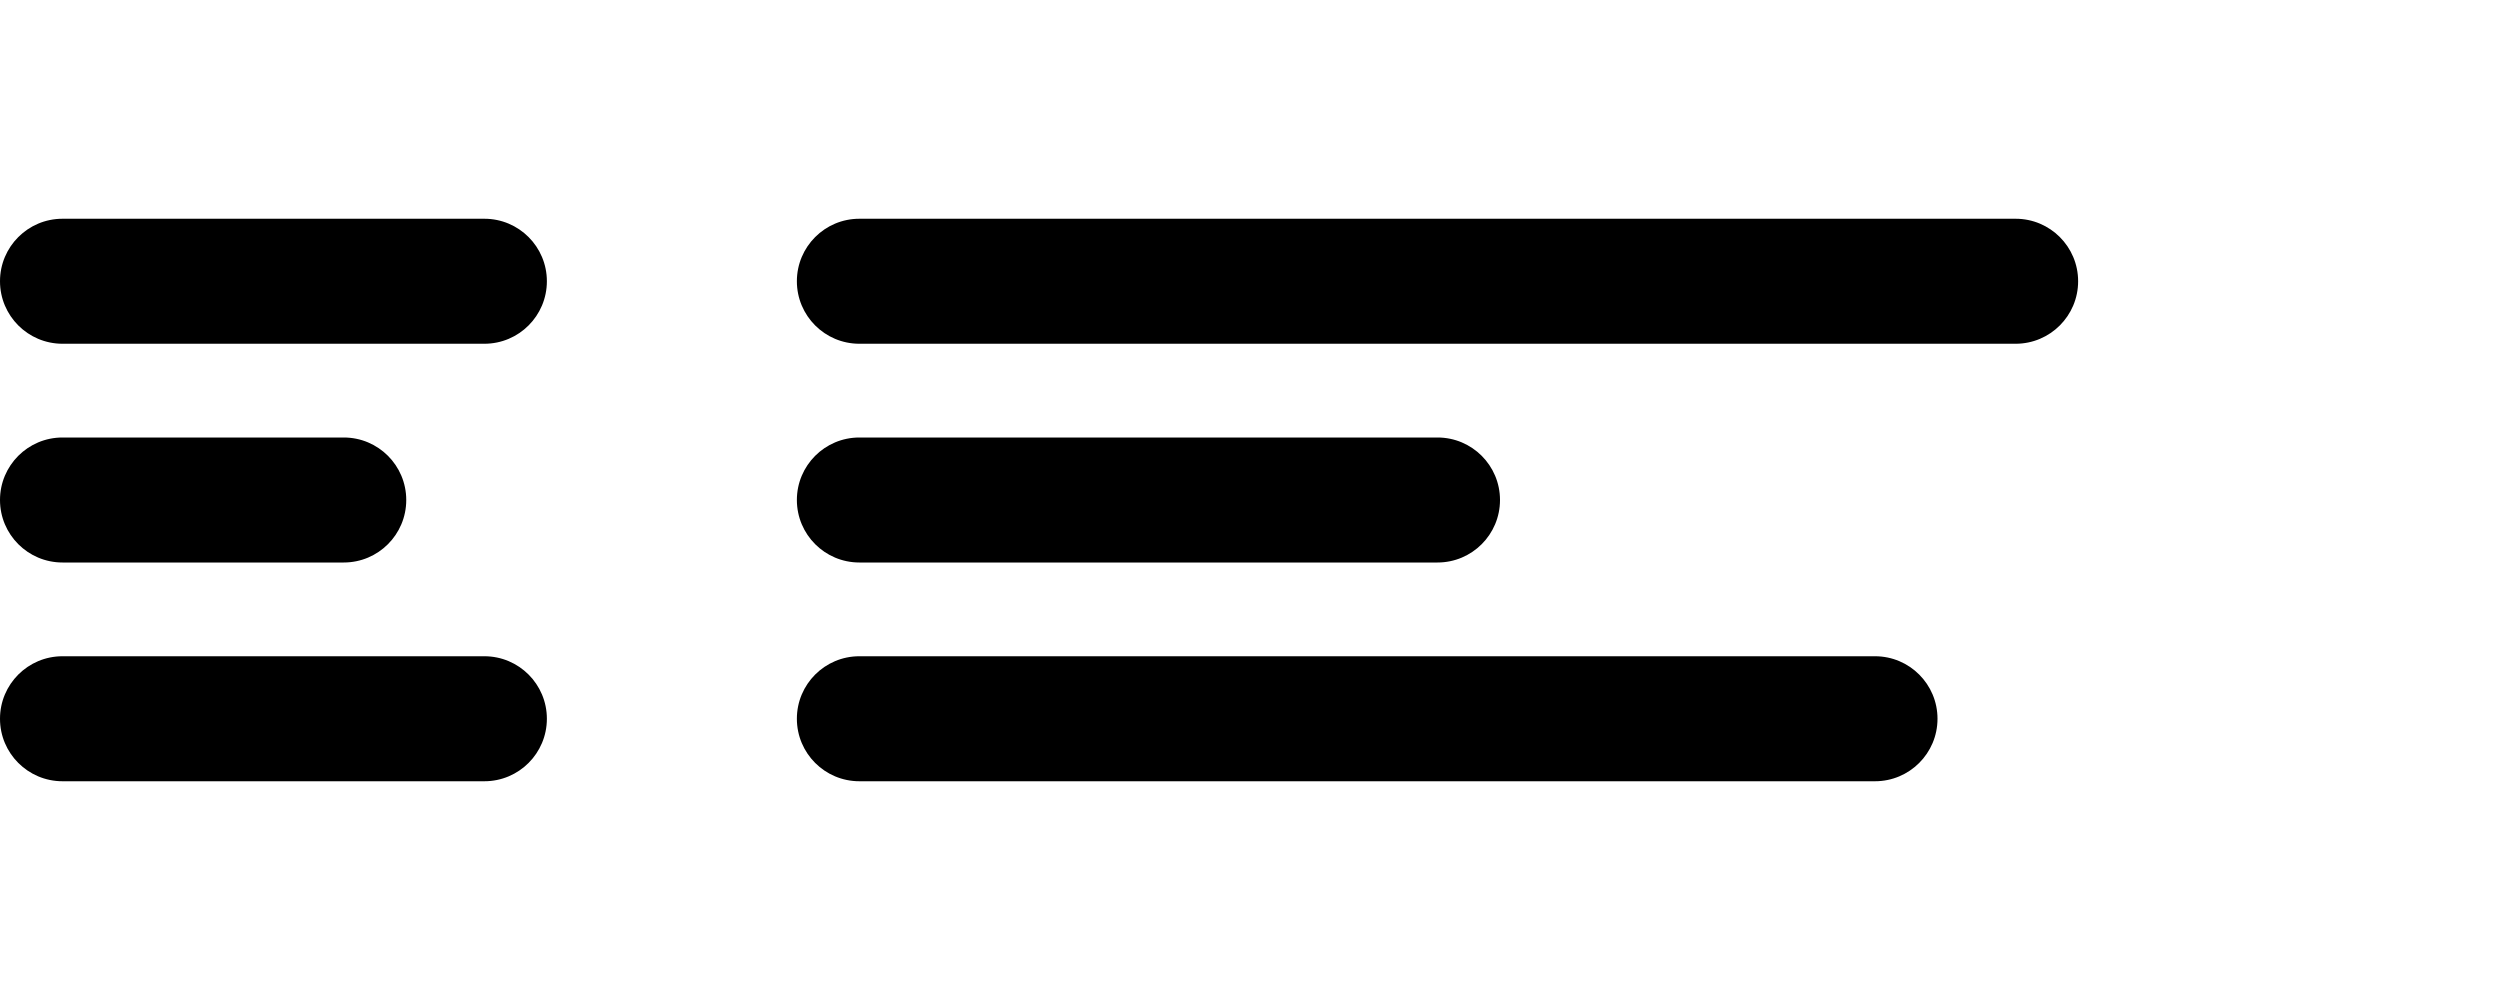
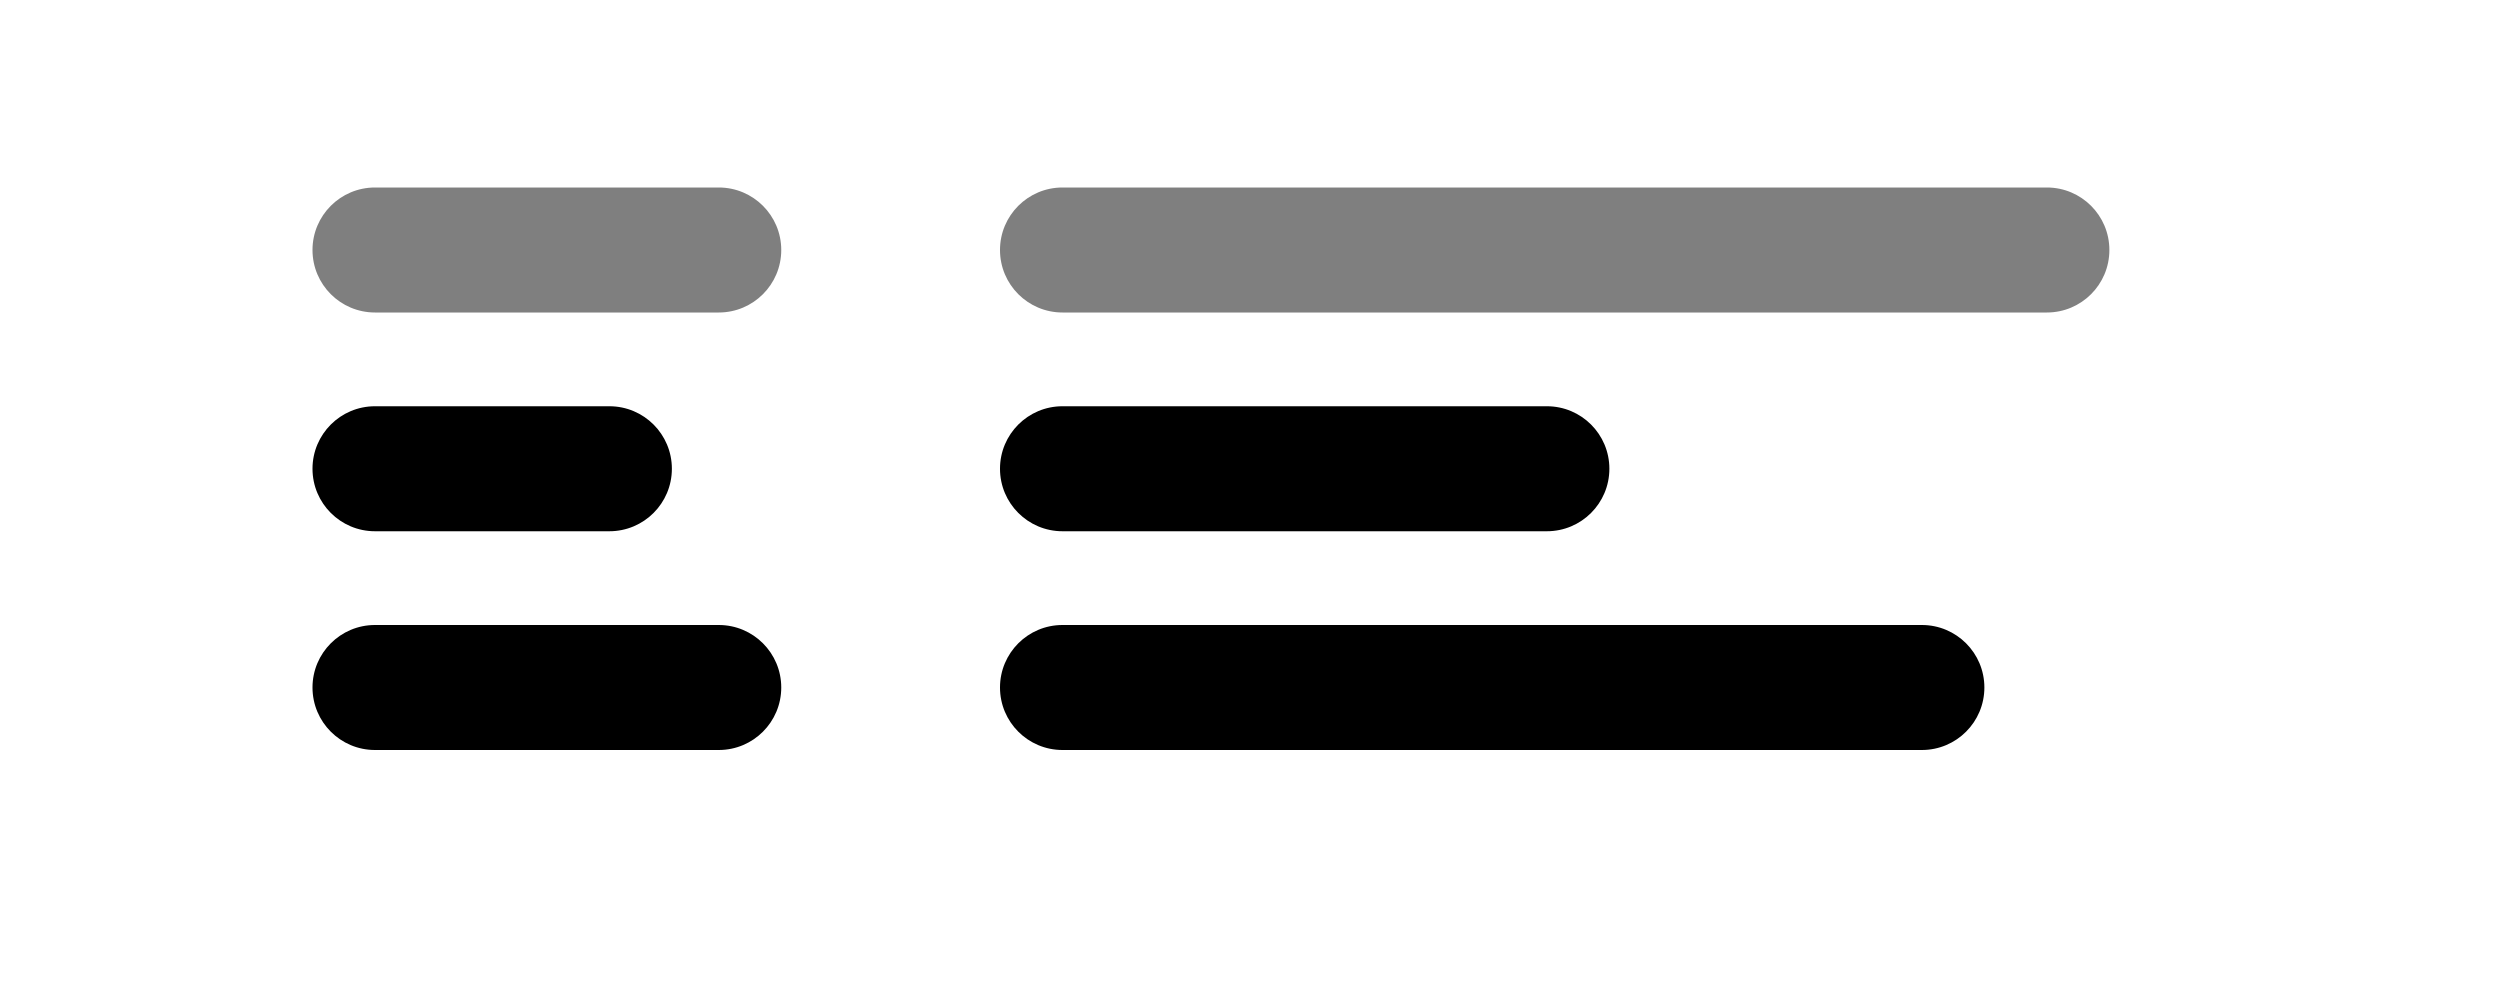
- <svg xmlns="http://www.w3.org/2000/svg" width="160" height="64" fill="none">
-   <rect width="8" height="82" rx="4" transform="matrix(0 -1 -1 0 133 22)" fill="currentColor" />
-   <rect width="8" height="35" rx="4" transform="matrix(0 -1 -1 0 35 22)" fill="currentColor" />
-   <rect width="8" height="26" rx="4" transform="matrix(0 -1 -1 0 26 36)" fill="currentColor" />
-   <rect width="8" height="35" rx="4" transform="matrix(0 -1 -1 0 35 50)" fill="currentColor" />
-   <rect width="8" height="45" rx="4" transform="matrix(0 -1 -1 0 96 36)" fill="currentColor" />
-   <rect width="8" height="73" rx="4" transform="matrix(0 -1 -1 0 124 50)" fill="currentColor" />
+ <svg xmlns="http://www.w3.org/2000/svg" width="160" height="64" viewBox="0 0 160 64" fill="none">
+   <rect width="8" height="71" rx="4" transform="matrix(2.25507e-08 -1 -1 -6.30592e-09 135 20)" fill="currentColor" fill-opacity="0.5" />
+   <rect width="8" height="30" rx="4" transform="matrix(5.42617e-08 -1 -1 -2.62069e-09 50 20)" fill="currentColor" fill-opacity="0.5" />
+   <rect width="8" height="23" rx="4" transform="matrix(5.68628e-08 -1 -1 -2.50081e-09 43 34)" fill="currentColor" />
+   <rect width="8" height="30" rx="4" transform="matrix(5.00814e-08 -1 -1 -2.83944e-09 50 48)" fill="currentColor" />
+   <rect width="8" height="39" rx="4" transform="matrix(2.59322e-08 -1 -1 -5.48363e-09 103 34)" fill="currentColor" />
+   <rect width="8" height="63" rx="4" transform="matrix(2.25383e-08 -1 -1 -6.30938e-09 127 48)" fill="currentColor" />
</svg>
